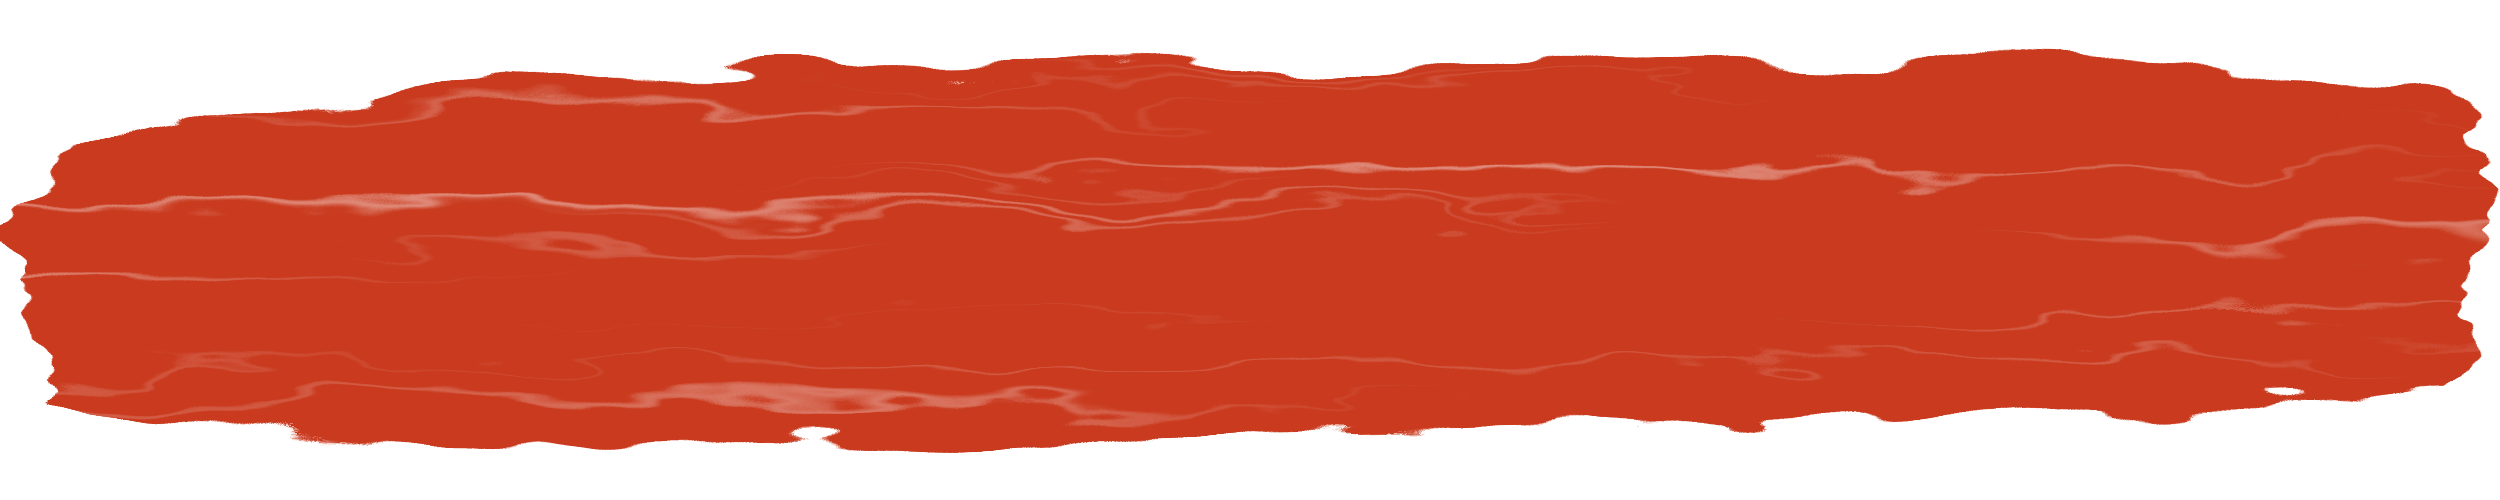
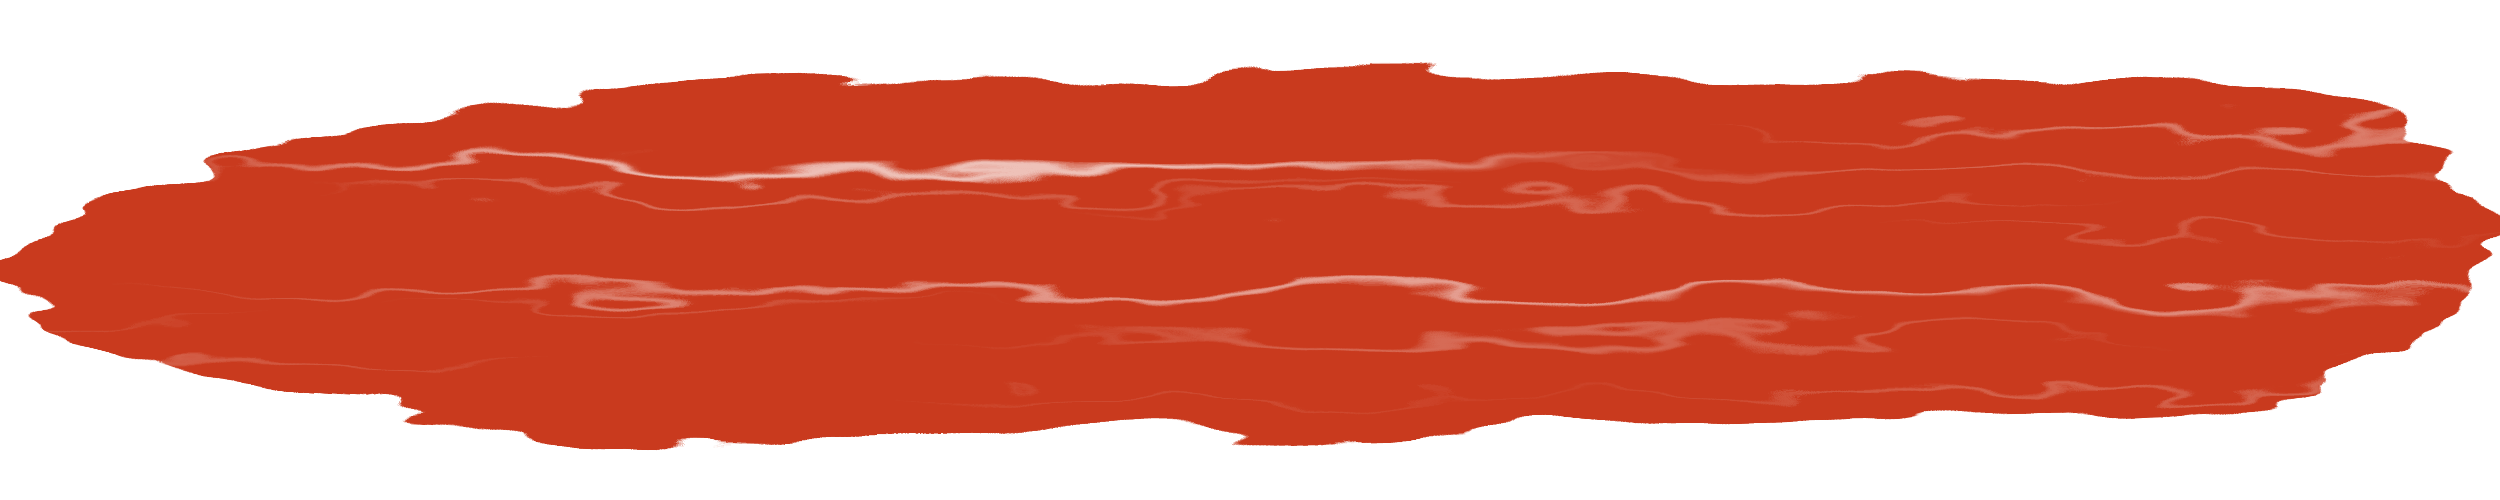
<svg xmlns="http://www.w3.org/2000/svg" viewBox="0 0 400 80" preserveAspectRatio="none">
  <filter id="f" x="-5%" y="-30%" width="110%" height="160%" color-interpolation-filters="sRGB">
-     <feTurbulence type="fractalNoise" baseFrequency="0.003 0.35" numOctaves="2" seed="11" result="noise" />
+     <feTurbulence type="fractalNoise" baseFrequency="0.003 0.35" numOctaves="2" seed="24" result="noise" />
    <feColorMatrix in="noise" type="matrix" values="0 0 0 0 0  0 0 0 0 0  0 0 0 0 0  0 0 0 -3.2 3.1" result="streaks" />
    <feComposite in="SourceGraphic" in2="streaks" operator="in" result="dry" />
-     <feTurbulence type="fractalNoise" baseFrequency="0.03 0.15" numOctaves="3" seed="5" result="n2" />
+     <feTurbulence type="fractalNoise" baseFrequency="0.03 0.15" numOctaves="3" seed="16" result="n2" />
    <feDisplacementMap in="dry" in2="n2" scale="12" xChannelSelector="R" yChannelSelector="G" />
  </filter>
-   <path filter="url(#f)" fill="#C93A1E" d="M2 34 C 12 20, 40 15, 90 13 C 200 9, 320 9, 386 14 C 394 15, 399 22, 398 30 C 397 44, 396 55, 390 62 C 330 67, 200 70, 90 70 C 50 70, 22 68, 10 62 C 6 54, 2 44, 2 34 Z" />
+   <path filter="url(#f)" fill="#C93A1E" d="M0 44 C 16 30, 50 18, 110 14 C 200 10, 300 10, 364 15 C 382 17, 394 26, 400 36 C 396 50, 386 60, 364 64 C 290 69, 170 71, 90 69 C 46 67, 16 58, 0 44 Z" />
</svg>
